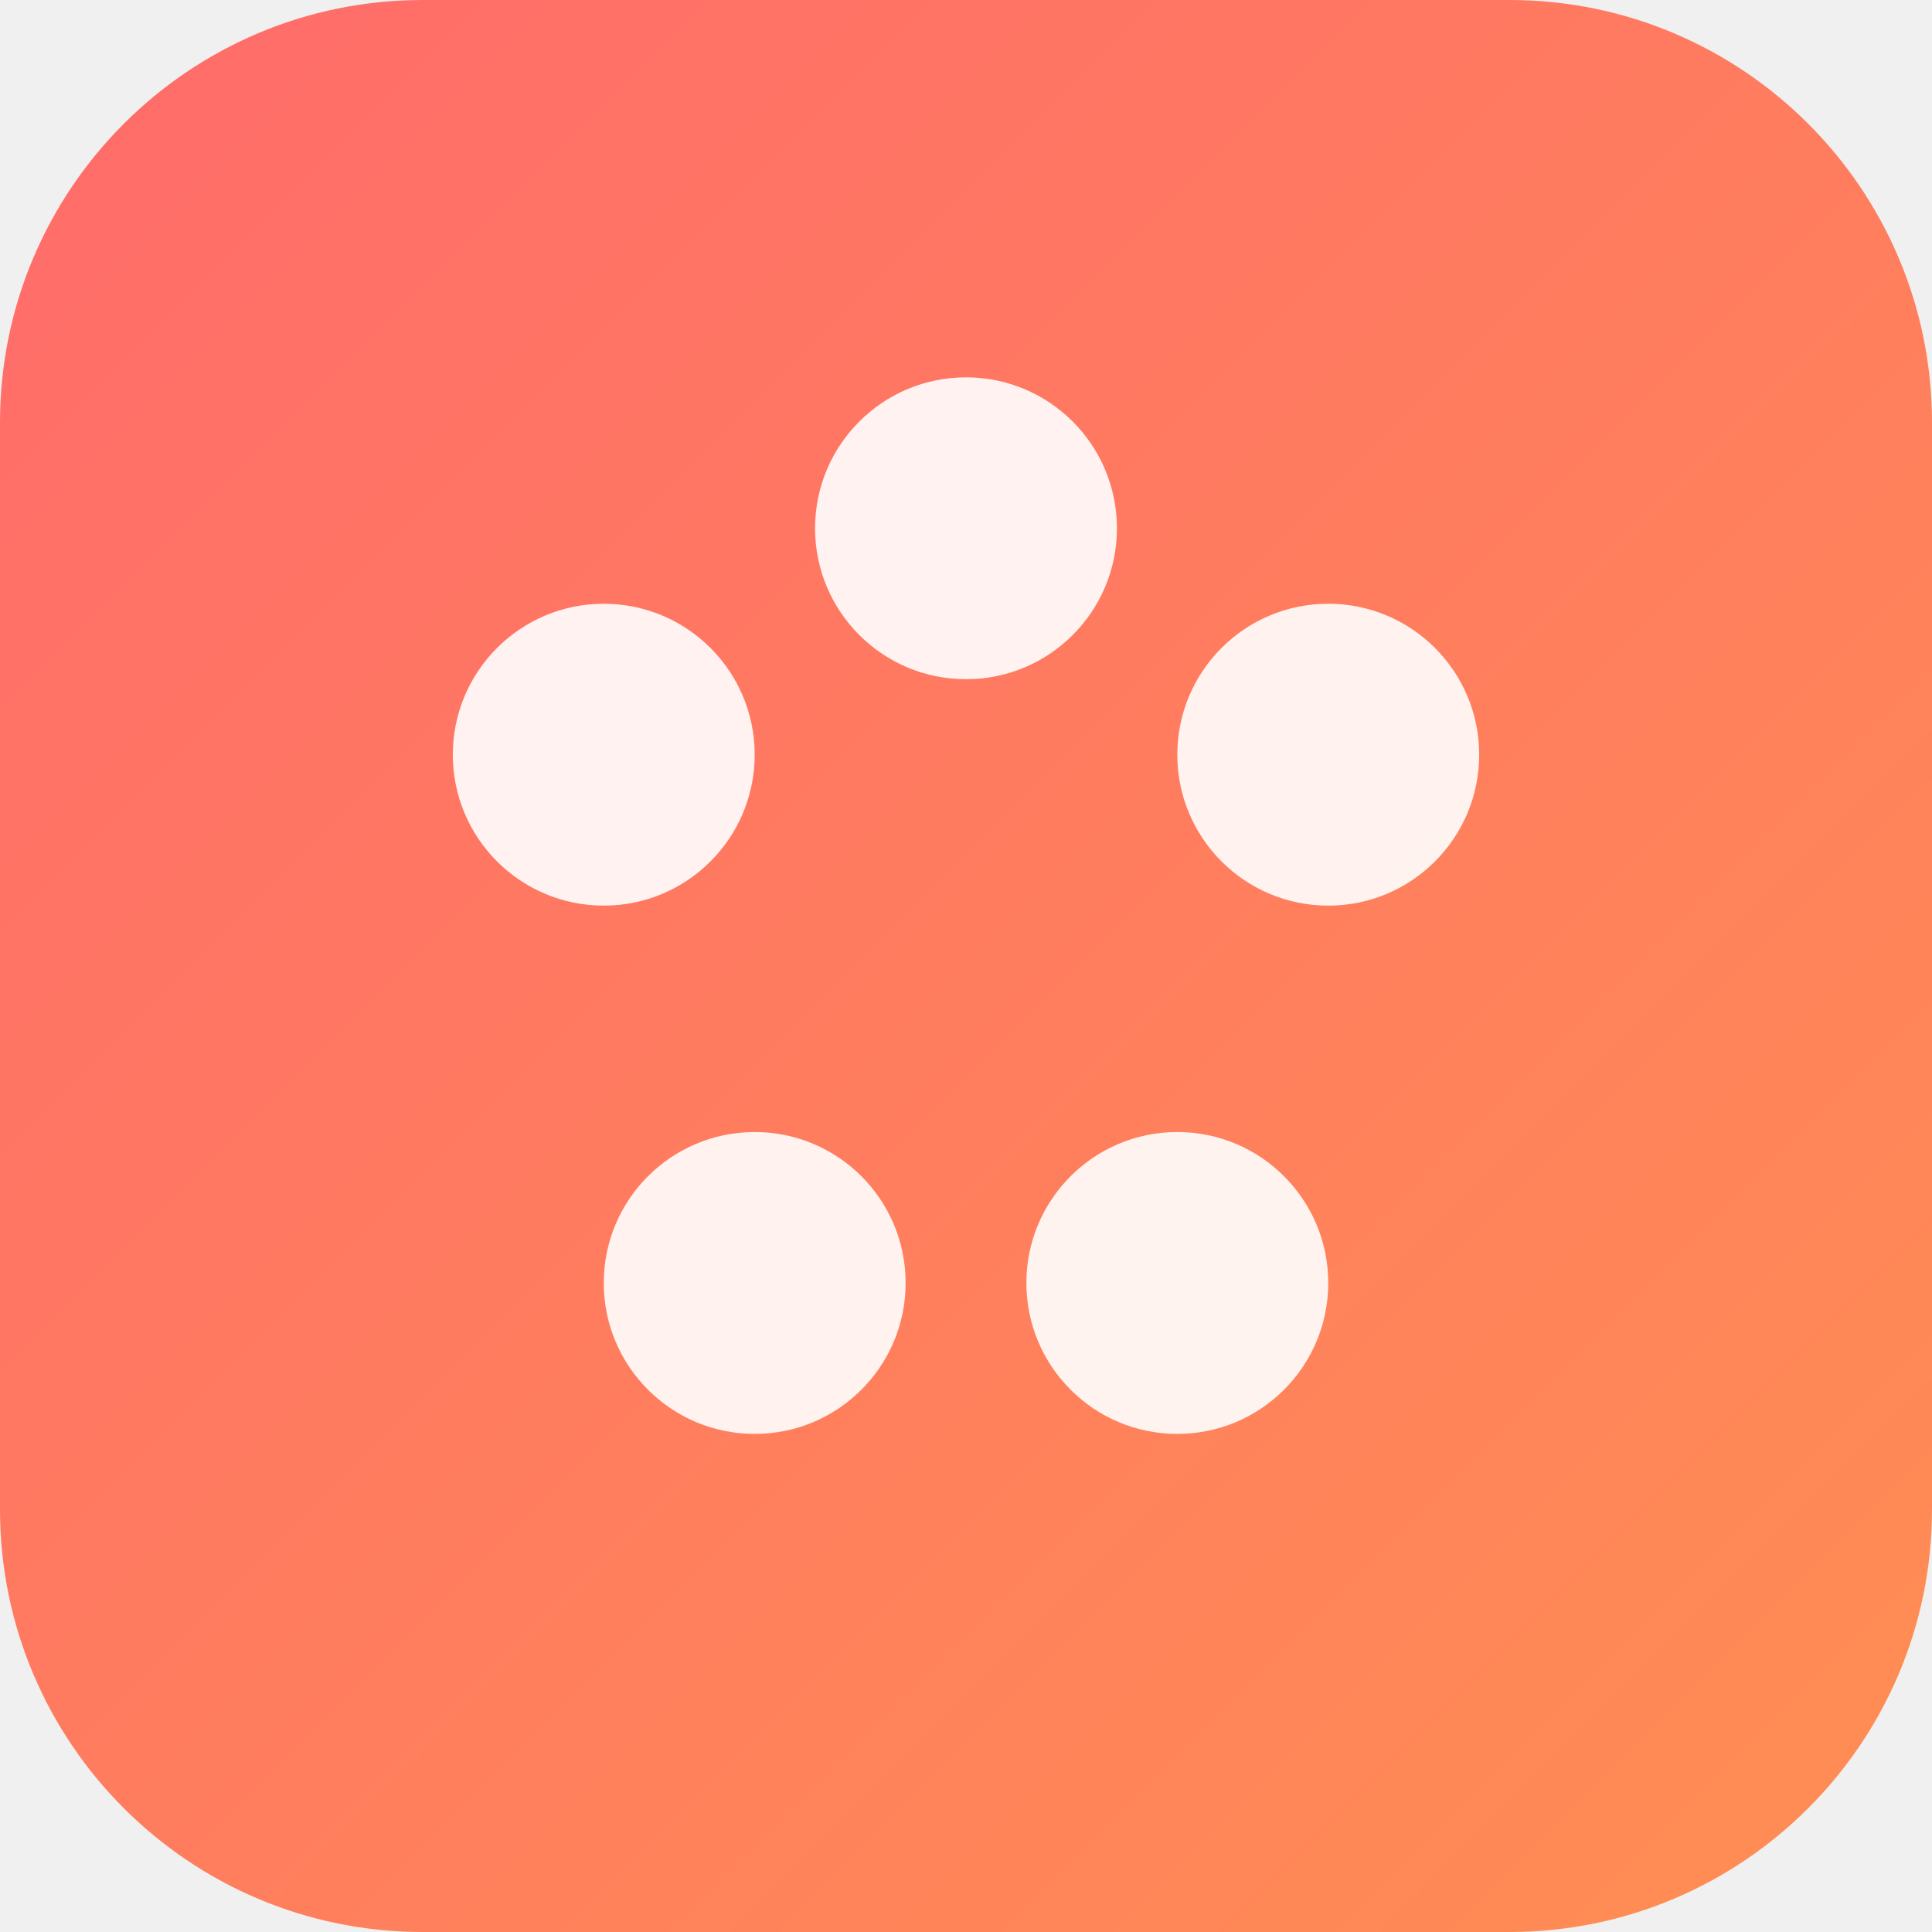
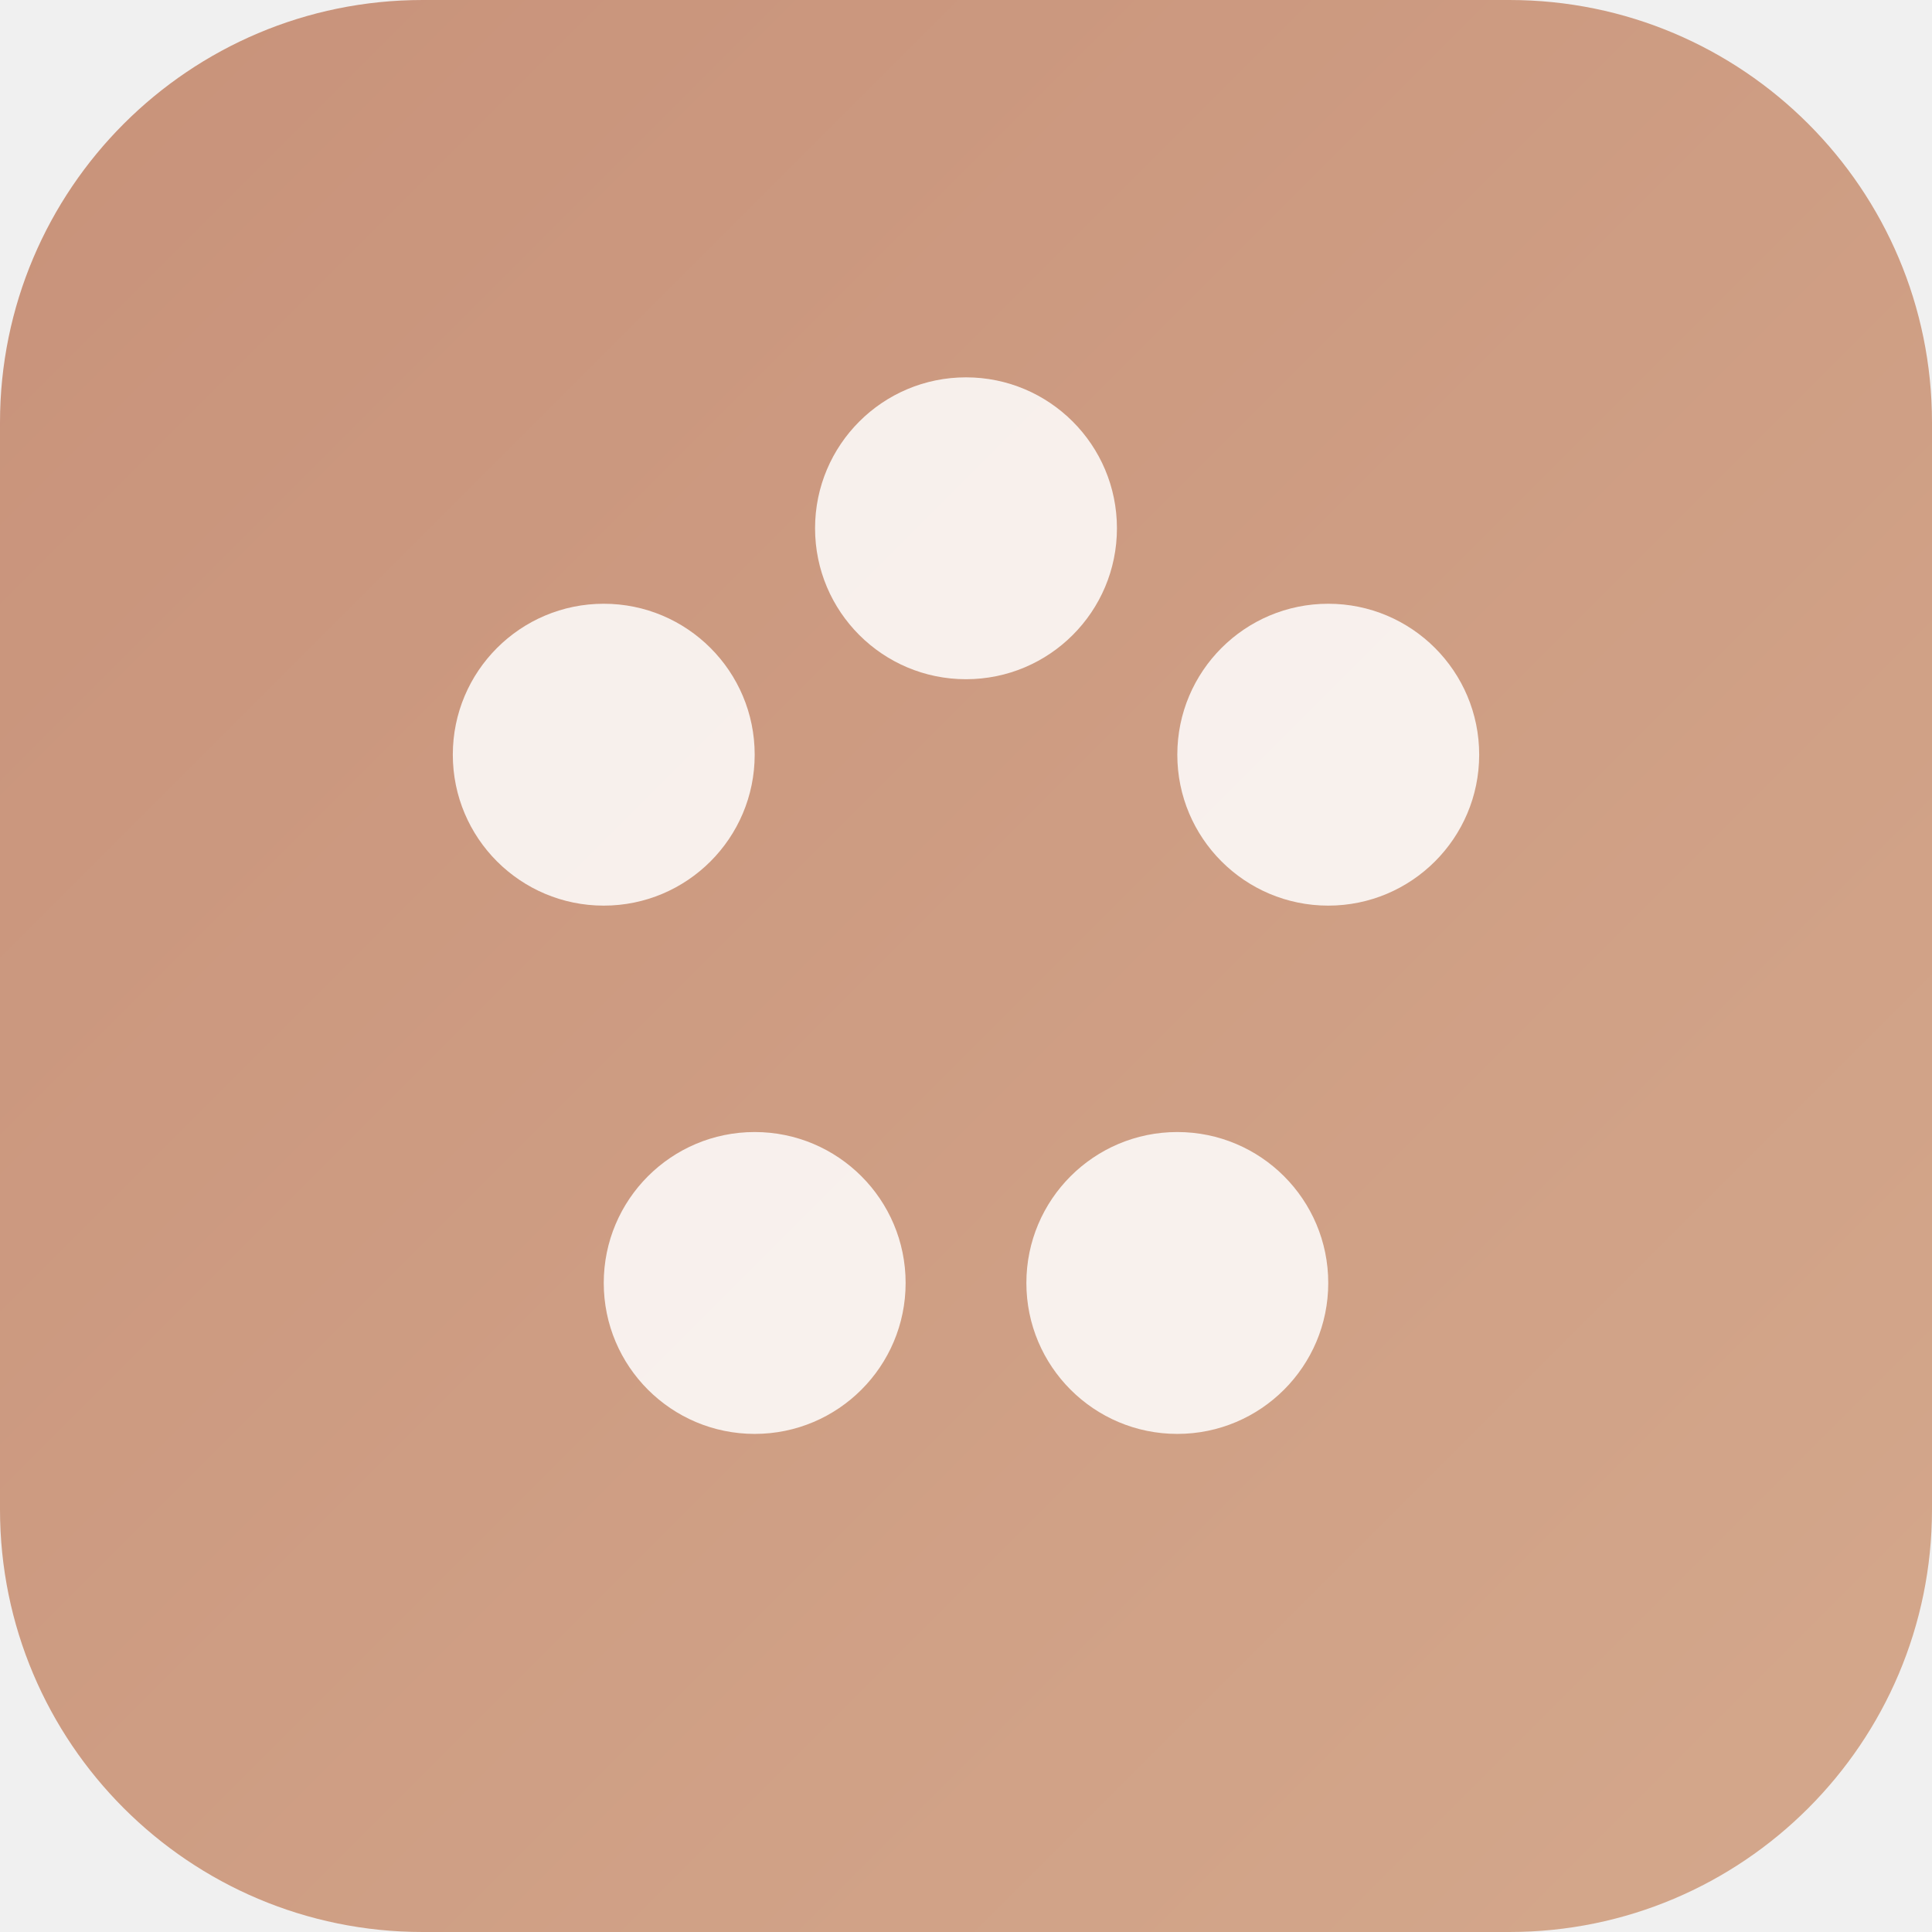
<svg xmlns="http://www.w3.org/2000/svg" viewBox="0 0 512 512">
  <defs>
    <linearGradient id="bg" x1="0" y1="0" x2="1" y2="1">
-       <stop offset="0%" stop-color="#FF6B6B" />
-       <stop offset="100%" stop-color="#FF8E53" />
+       <stop offset="0%" stop-color="#C8927A" />
+       <stop offset="100%" stop-color="#D4A88C" />
    </linearGradient>
  </defs>
  <rect width="512" height="512" rx="112" fill="url(#bg)" />
-   <circle cx="160" cy="200" r="40" fill="white" opacity="0.9" />
-   <circle cx="256" cy="140" r="40" fill="white" opacity="0.9" />
-   <circle cx="352" cy="200" r="40" fill="white" opacity="0.9" />
-   <circle cx="200" cy="340" r="40" fill="white" opacity="0.9" />
-   <circle cx="312" cy="340" r="40" fill="white" opacity="0.9" />
+   <circle cx="160" cy="200" r="40" fill="white" opacity="0.85" />
+   <circle cx="256" cy="140" r="40" fill="white" opacity="0.85" />
+   <circle cx="352" cy="200" r="40" fill="white" opacity="0.85" />
+   <circle cx="200" cy="340" r="40" fill="white" opacity="0.85" />
+   <circle cx="312" cy="340" r="40" fill="white" opacity="0.85" />
</svg>
